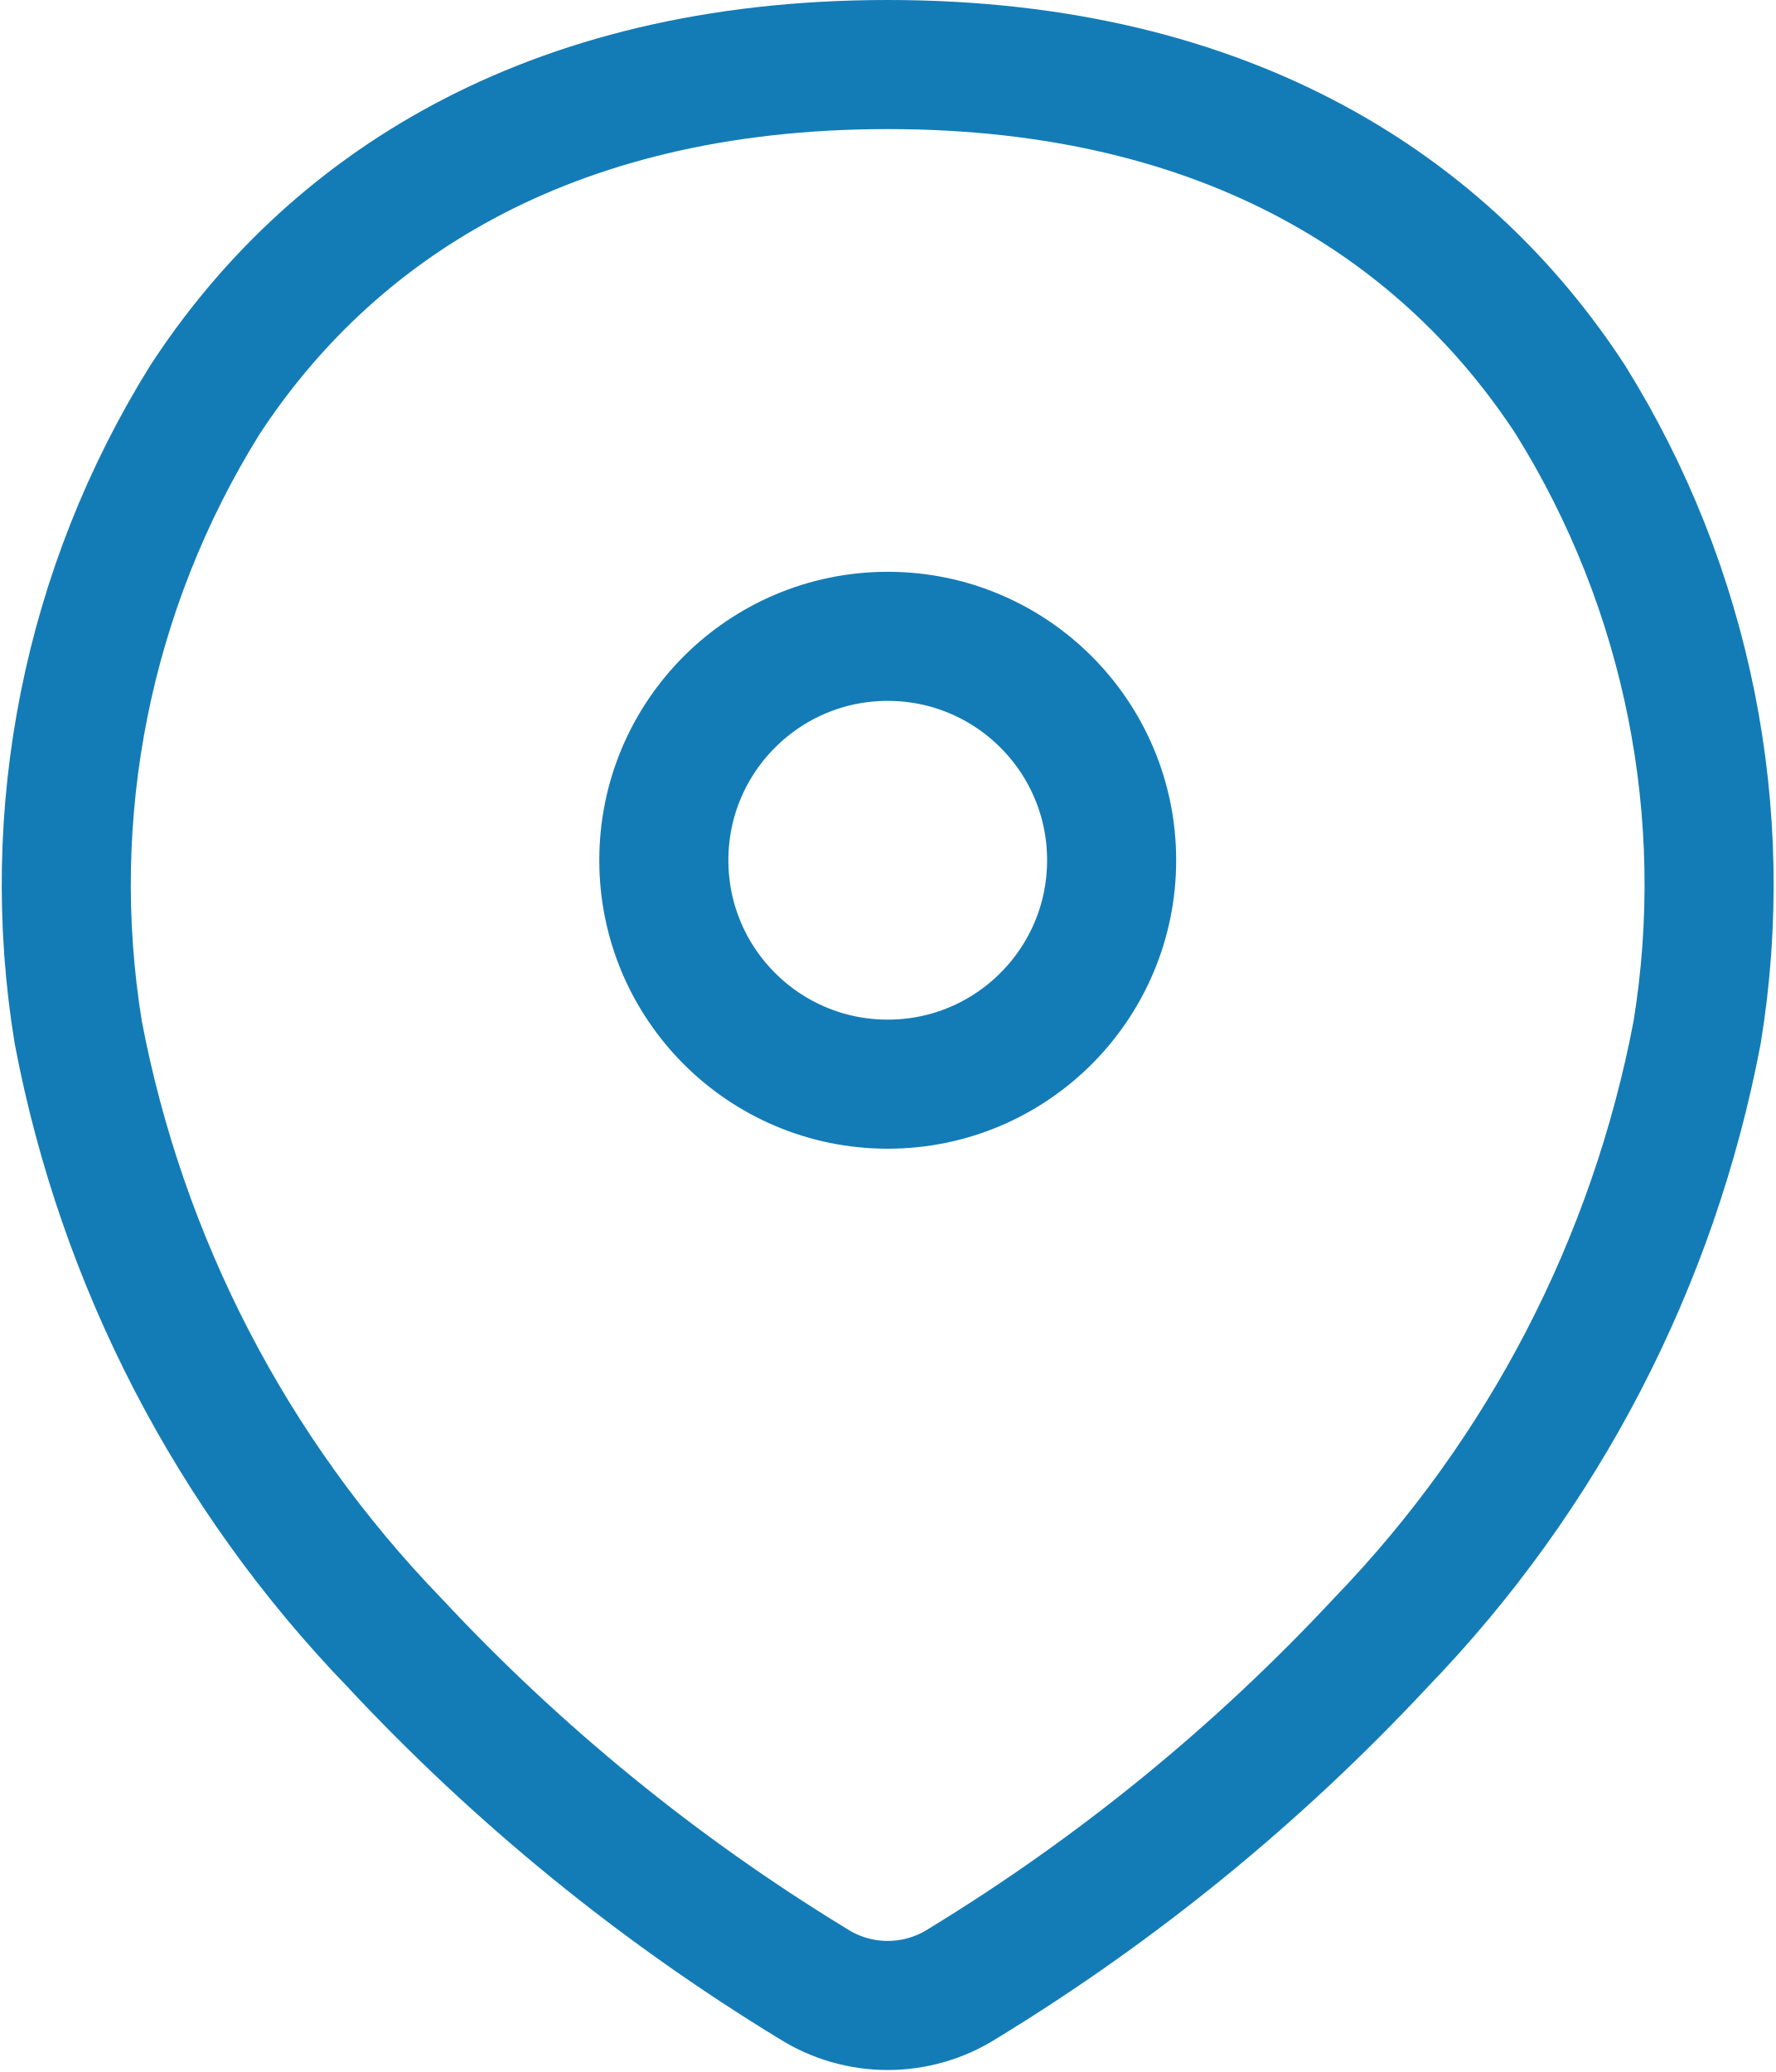
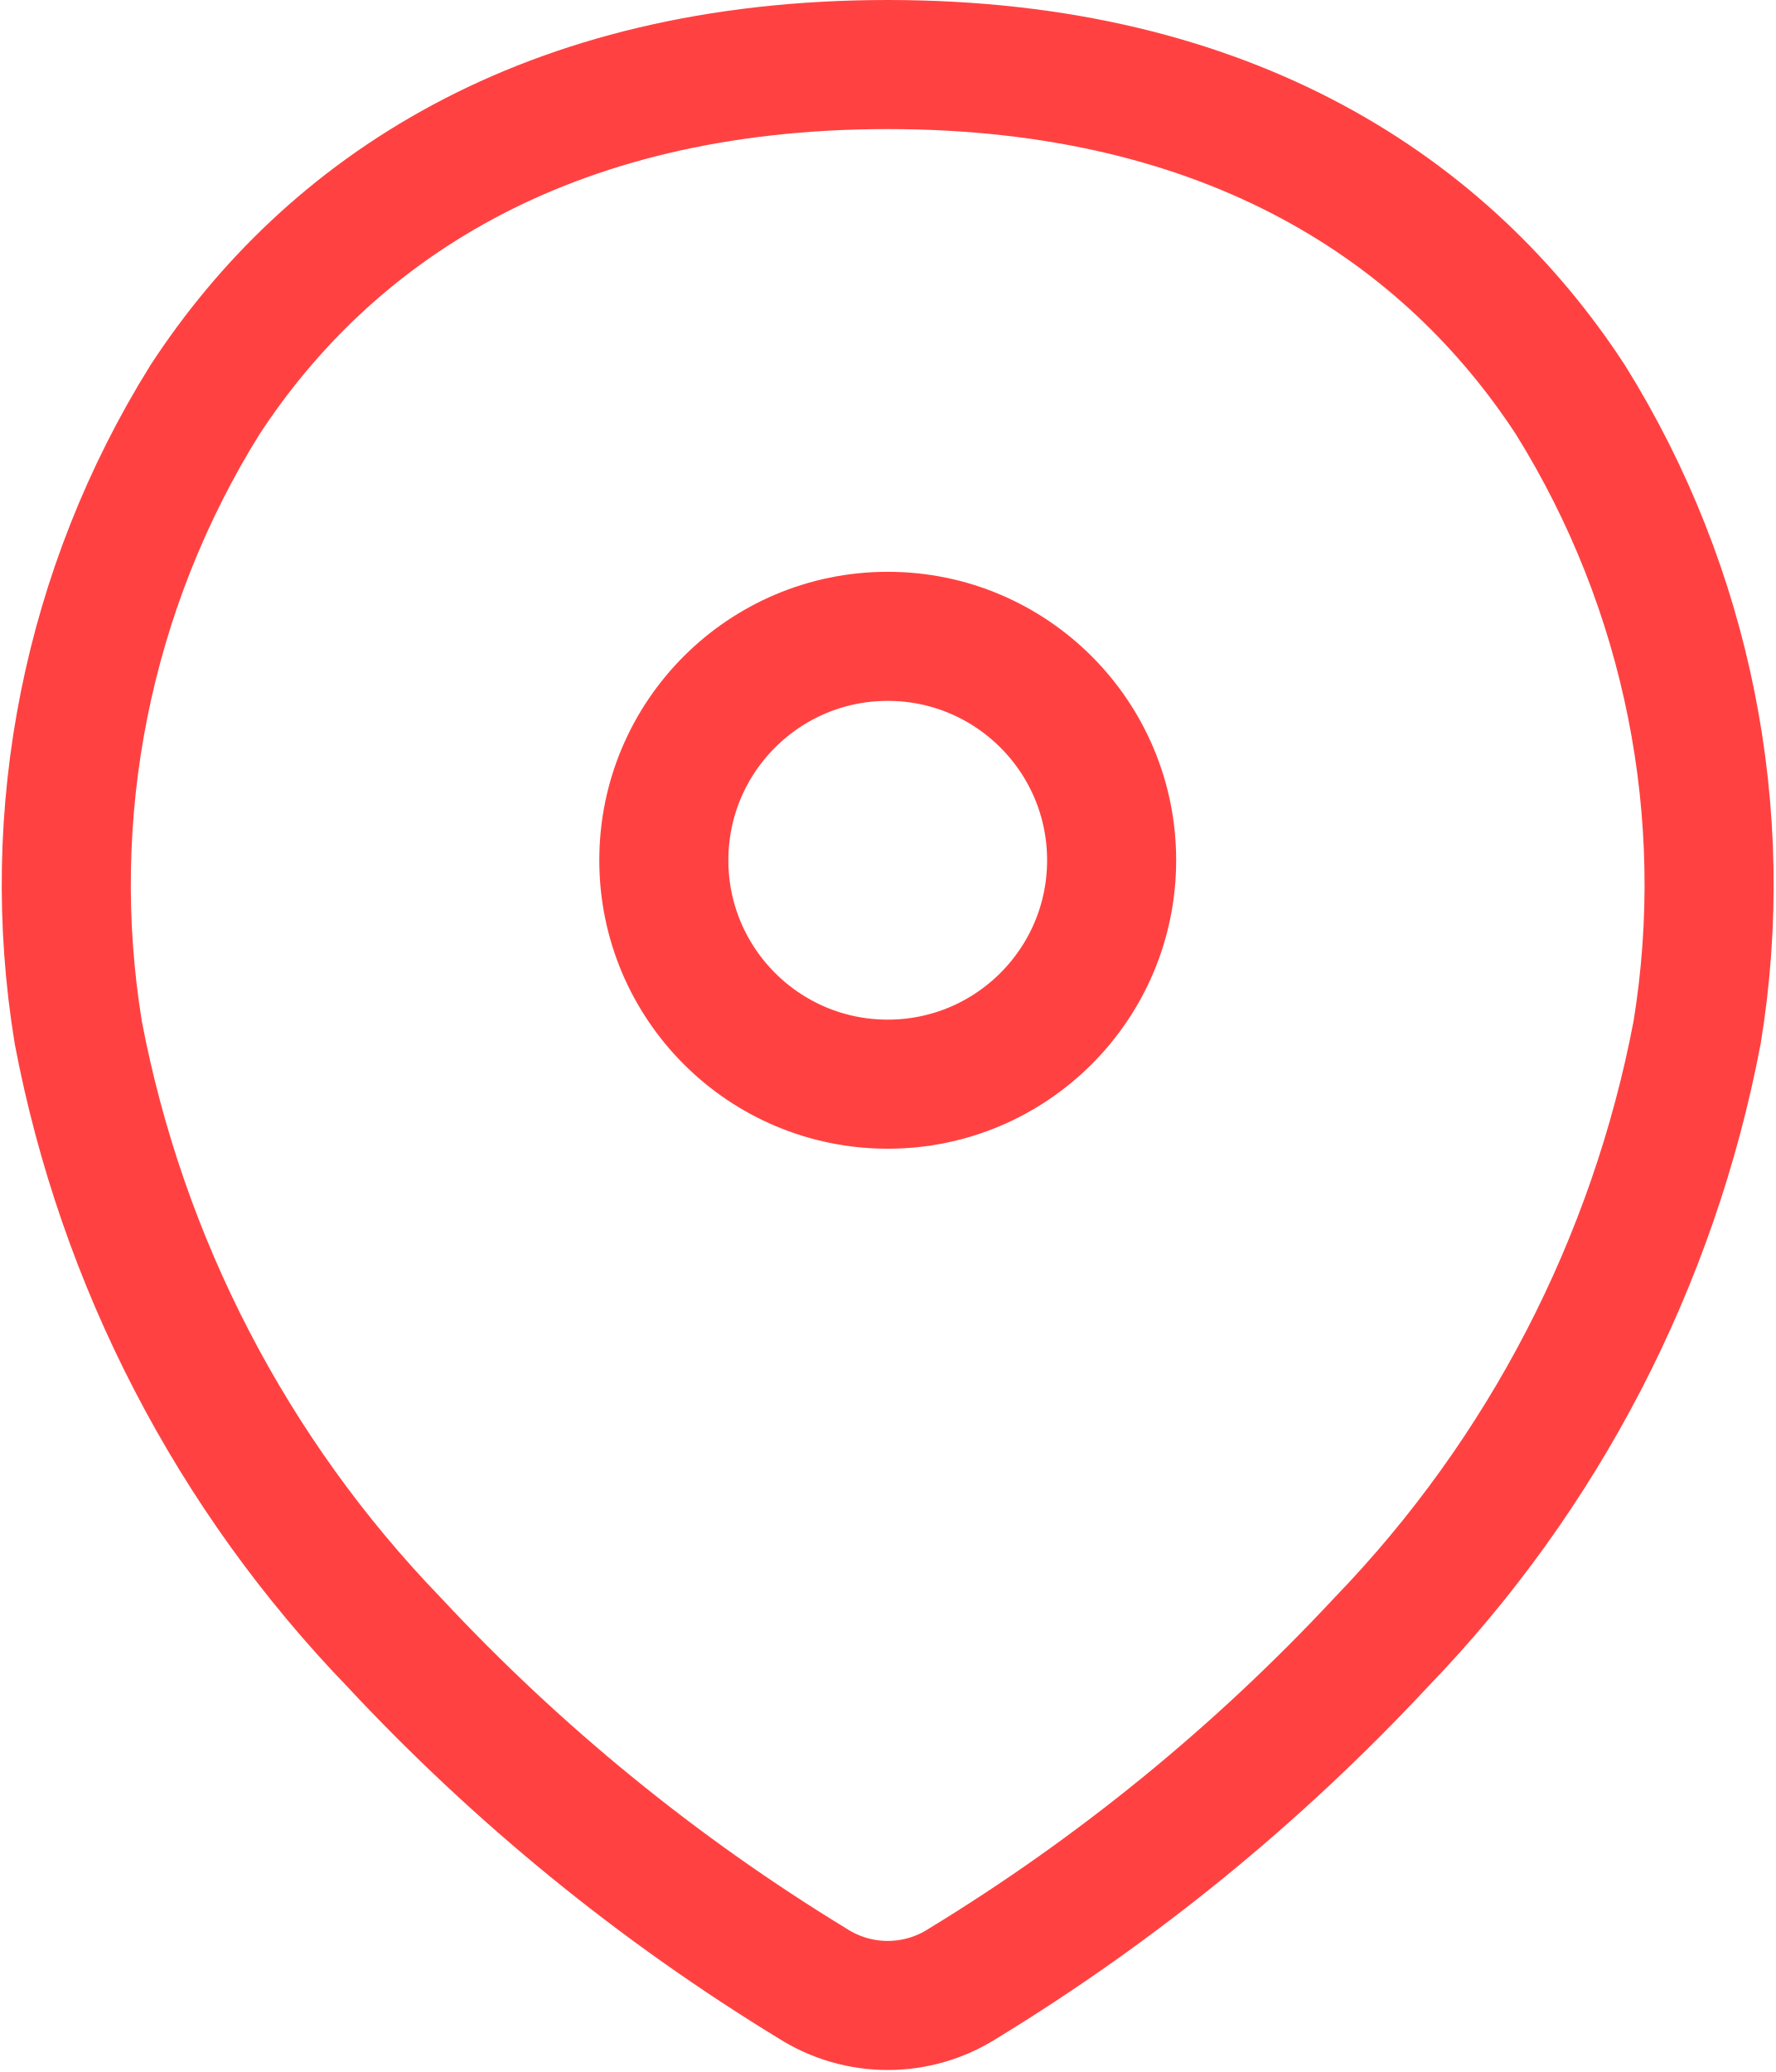
<svg xmlns="http://www.w3.org/2000/svg" width="41.265" height="48.155" viewBox="0 0 41.265 48.155">
  <g id="location2" transform="translate(1.549 1.5)">
-     <path id="Path_1011" data-name="Path 1011" d="M1.271,23.5A27.9,27.9,0,0,0,8.614,37.67,46.066,46.066,0,0,0,18.34,45.6a3.243,3.243,0,0,0,3.487,0,46.066,46.066,0,0,0,9.725-7.932A27.9,27.9,0,0,0,38.895,23.5,21.308,21.308,0,0,0,35.951,8.79C33.1,4.425,28.083,1,20.083,1S7.067,4.425,4.215,8.79A21.308,21.308,0,0,0,1.271,23.5Z" transform="translate(-1 -1)" fill="none" stroke="#137cb6" stroke-linecap="round" stroke-linejoin="round" stroke-width="3" />
-     <circle id="Ellipse_49" data-name="Ellipse 49" cx="5.204" cy="5.204" r="5.204" transform="translate(24.288 23.697) rotate(180)" fill="none" stroke="#137cb6" stroke-width="3" />
+     <path id="Path_1011" data-name="Path 1011" d="M1.271,23.5A27.9,27.9,0,0,0,8.614,37.67,46.066,46.066,0,0,0,18.34,45.6a3.243,3.243,0,0,0,3.487,0,46.066,46.066,0,0,0,9.725-7.932A27.9,27.9,0,0,0,38.895,23.5,21.308,21.308,0,0,0,35.951,8.79C33.1,4.425,28.083,1,20.083,1S7.067,4.425,4.215,8.79A21.308,21.308,0,0,0,1.271,23.5Z" transform="translate(-1 -1)" fill="none" stroke="#ff4241" stroke-linecap="round" stroke-linejoin="round" stroke-width="3" />
+     <circle id="Ellipse_49" data-name="Ellipse 49" cx="5.204" cy="5.204" r="5.204" transform="translate(24.288 23.697) rotate(180)" fill="none" stroke="#ff4241" stroke-width="3" />
  </g>
</svg>
